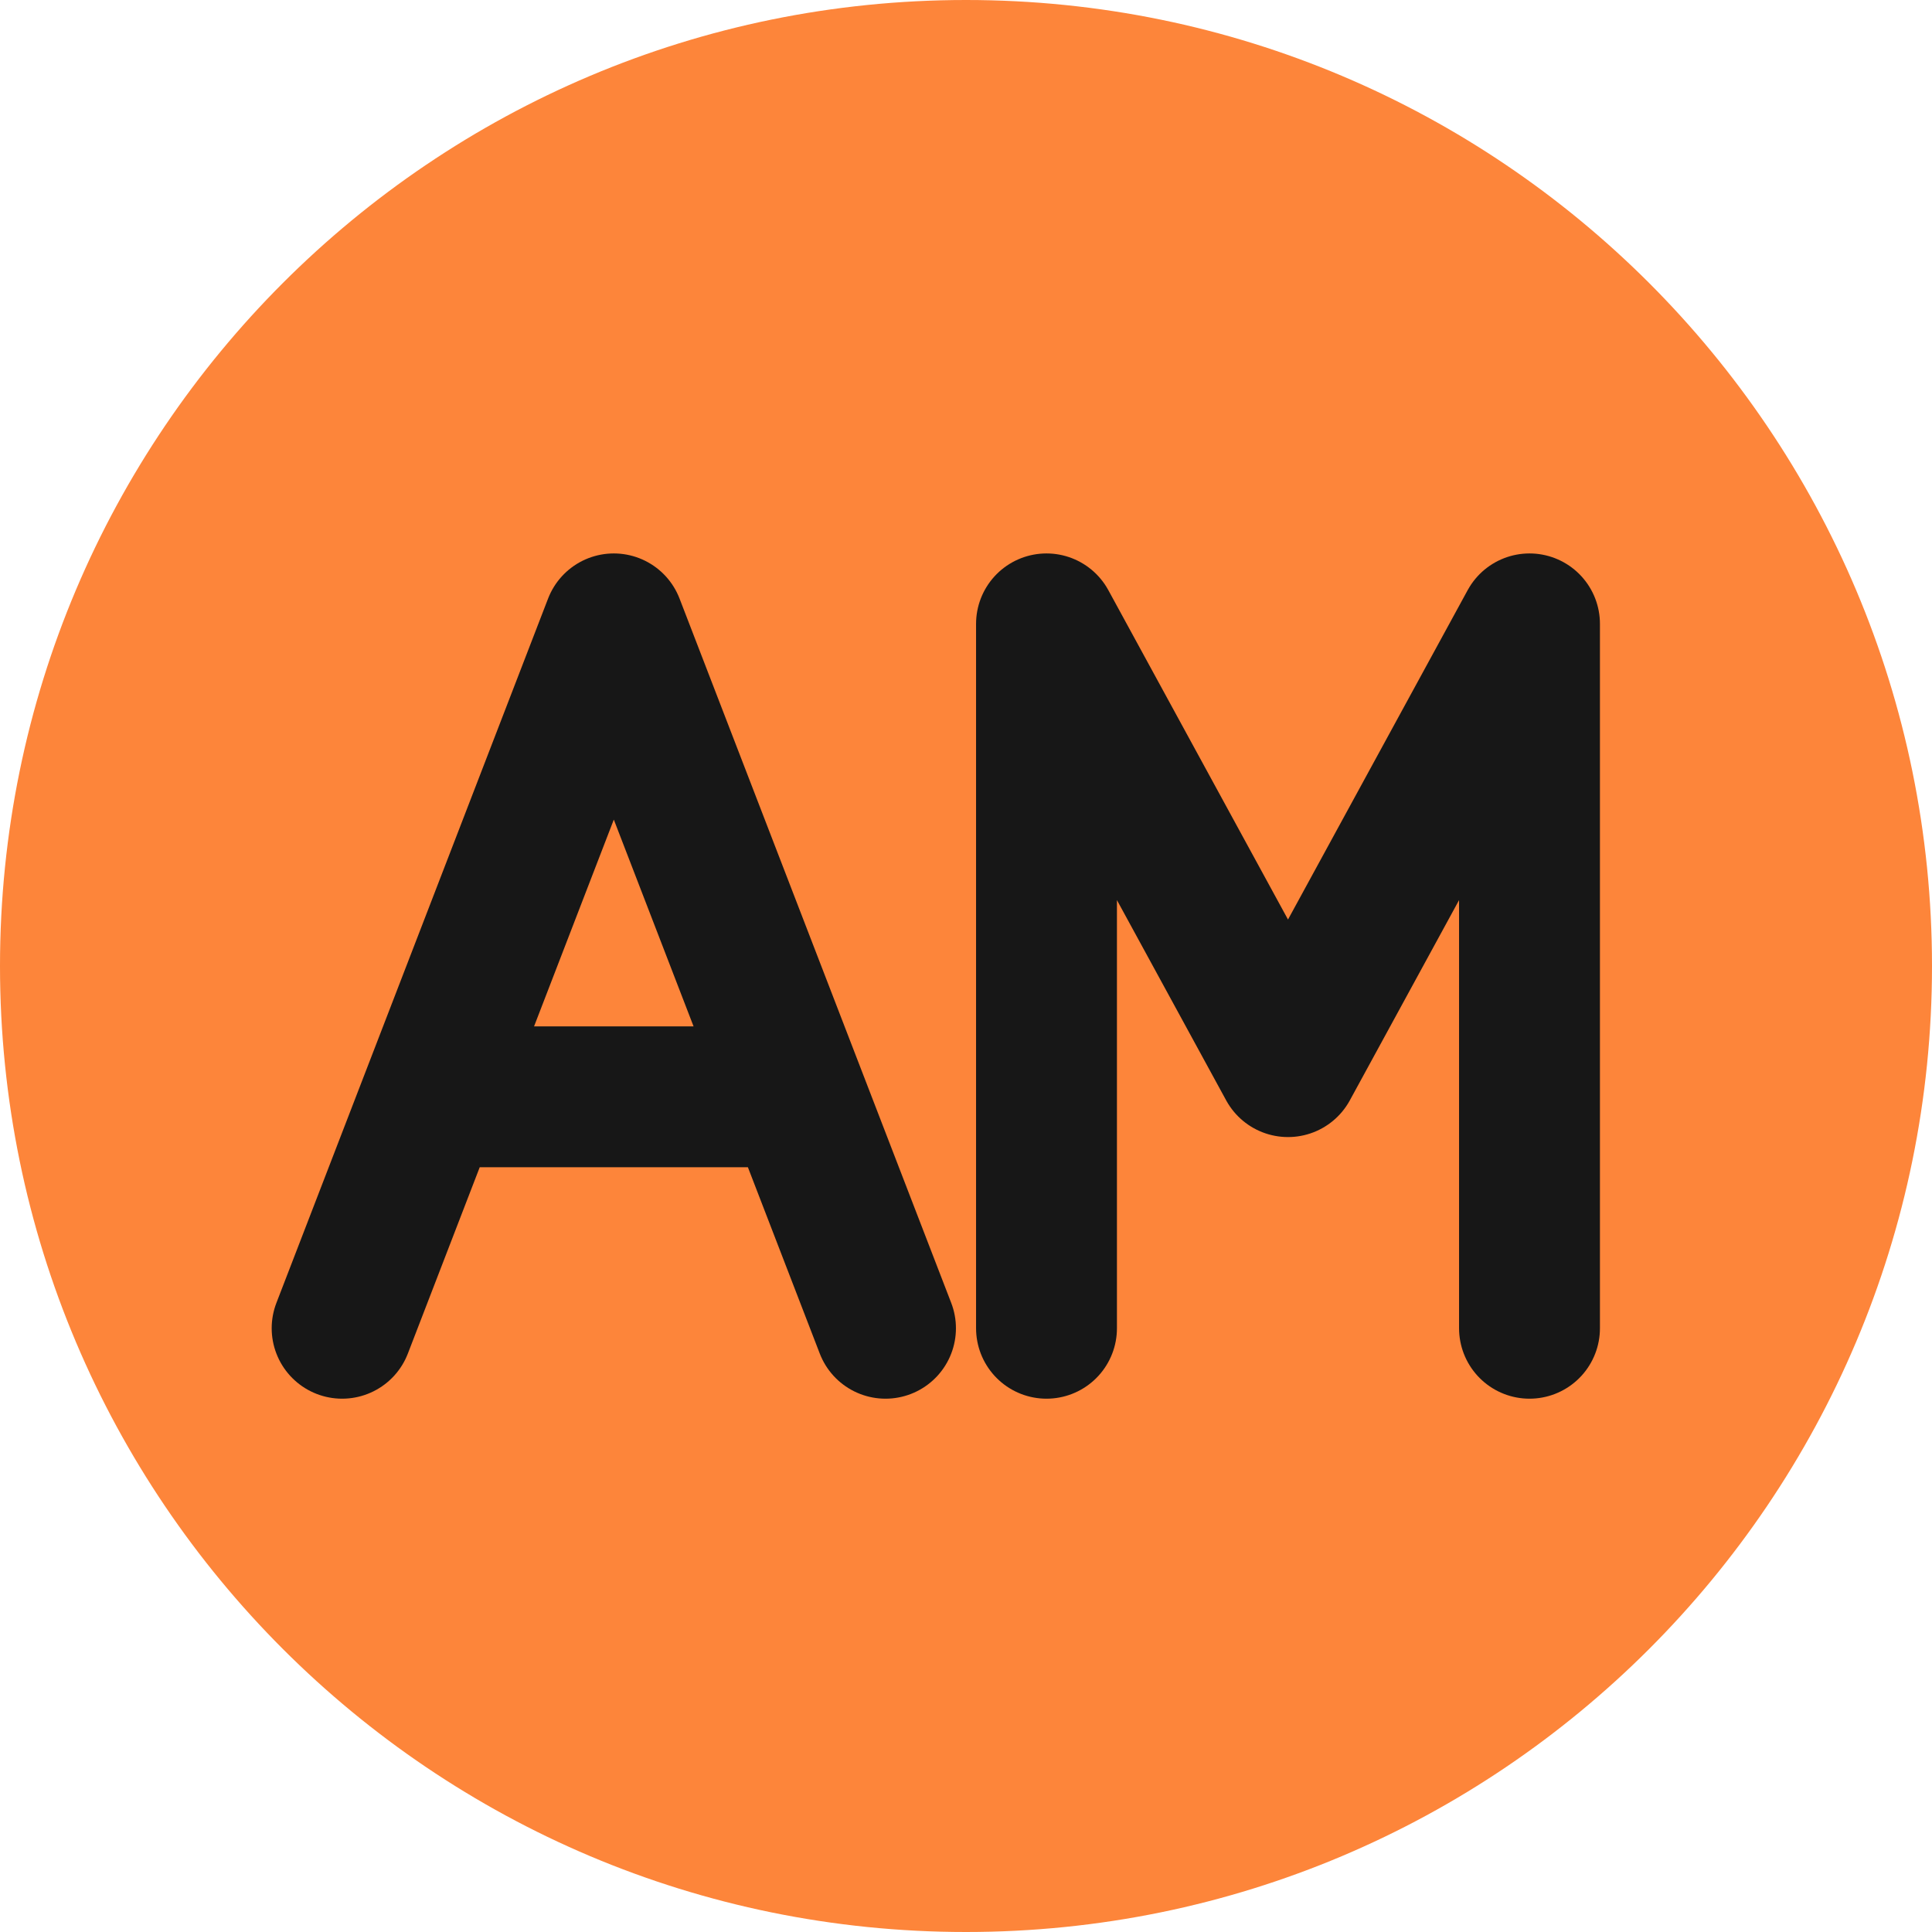
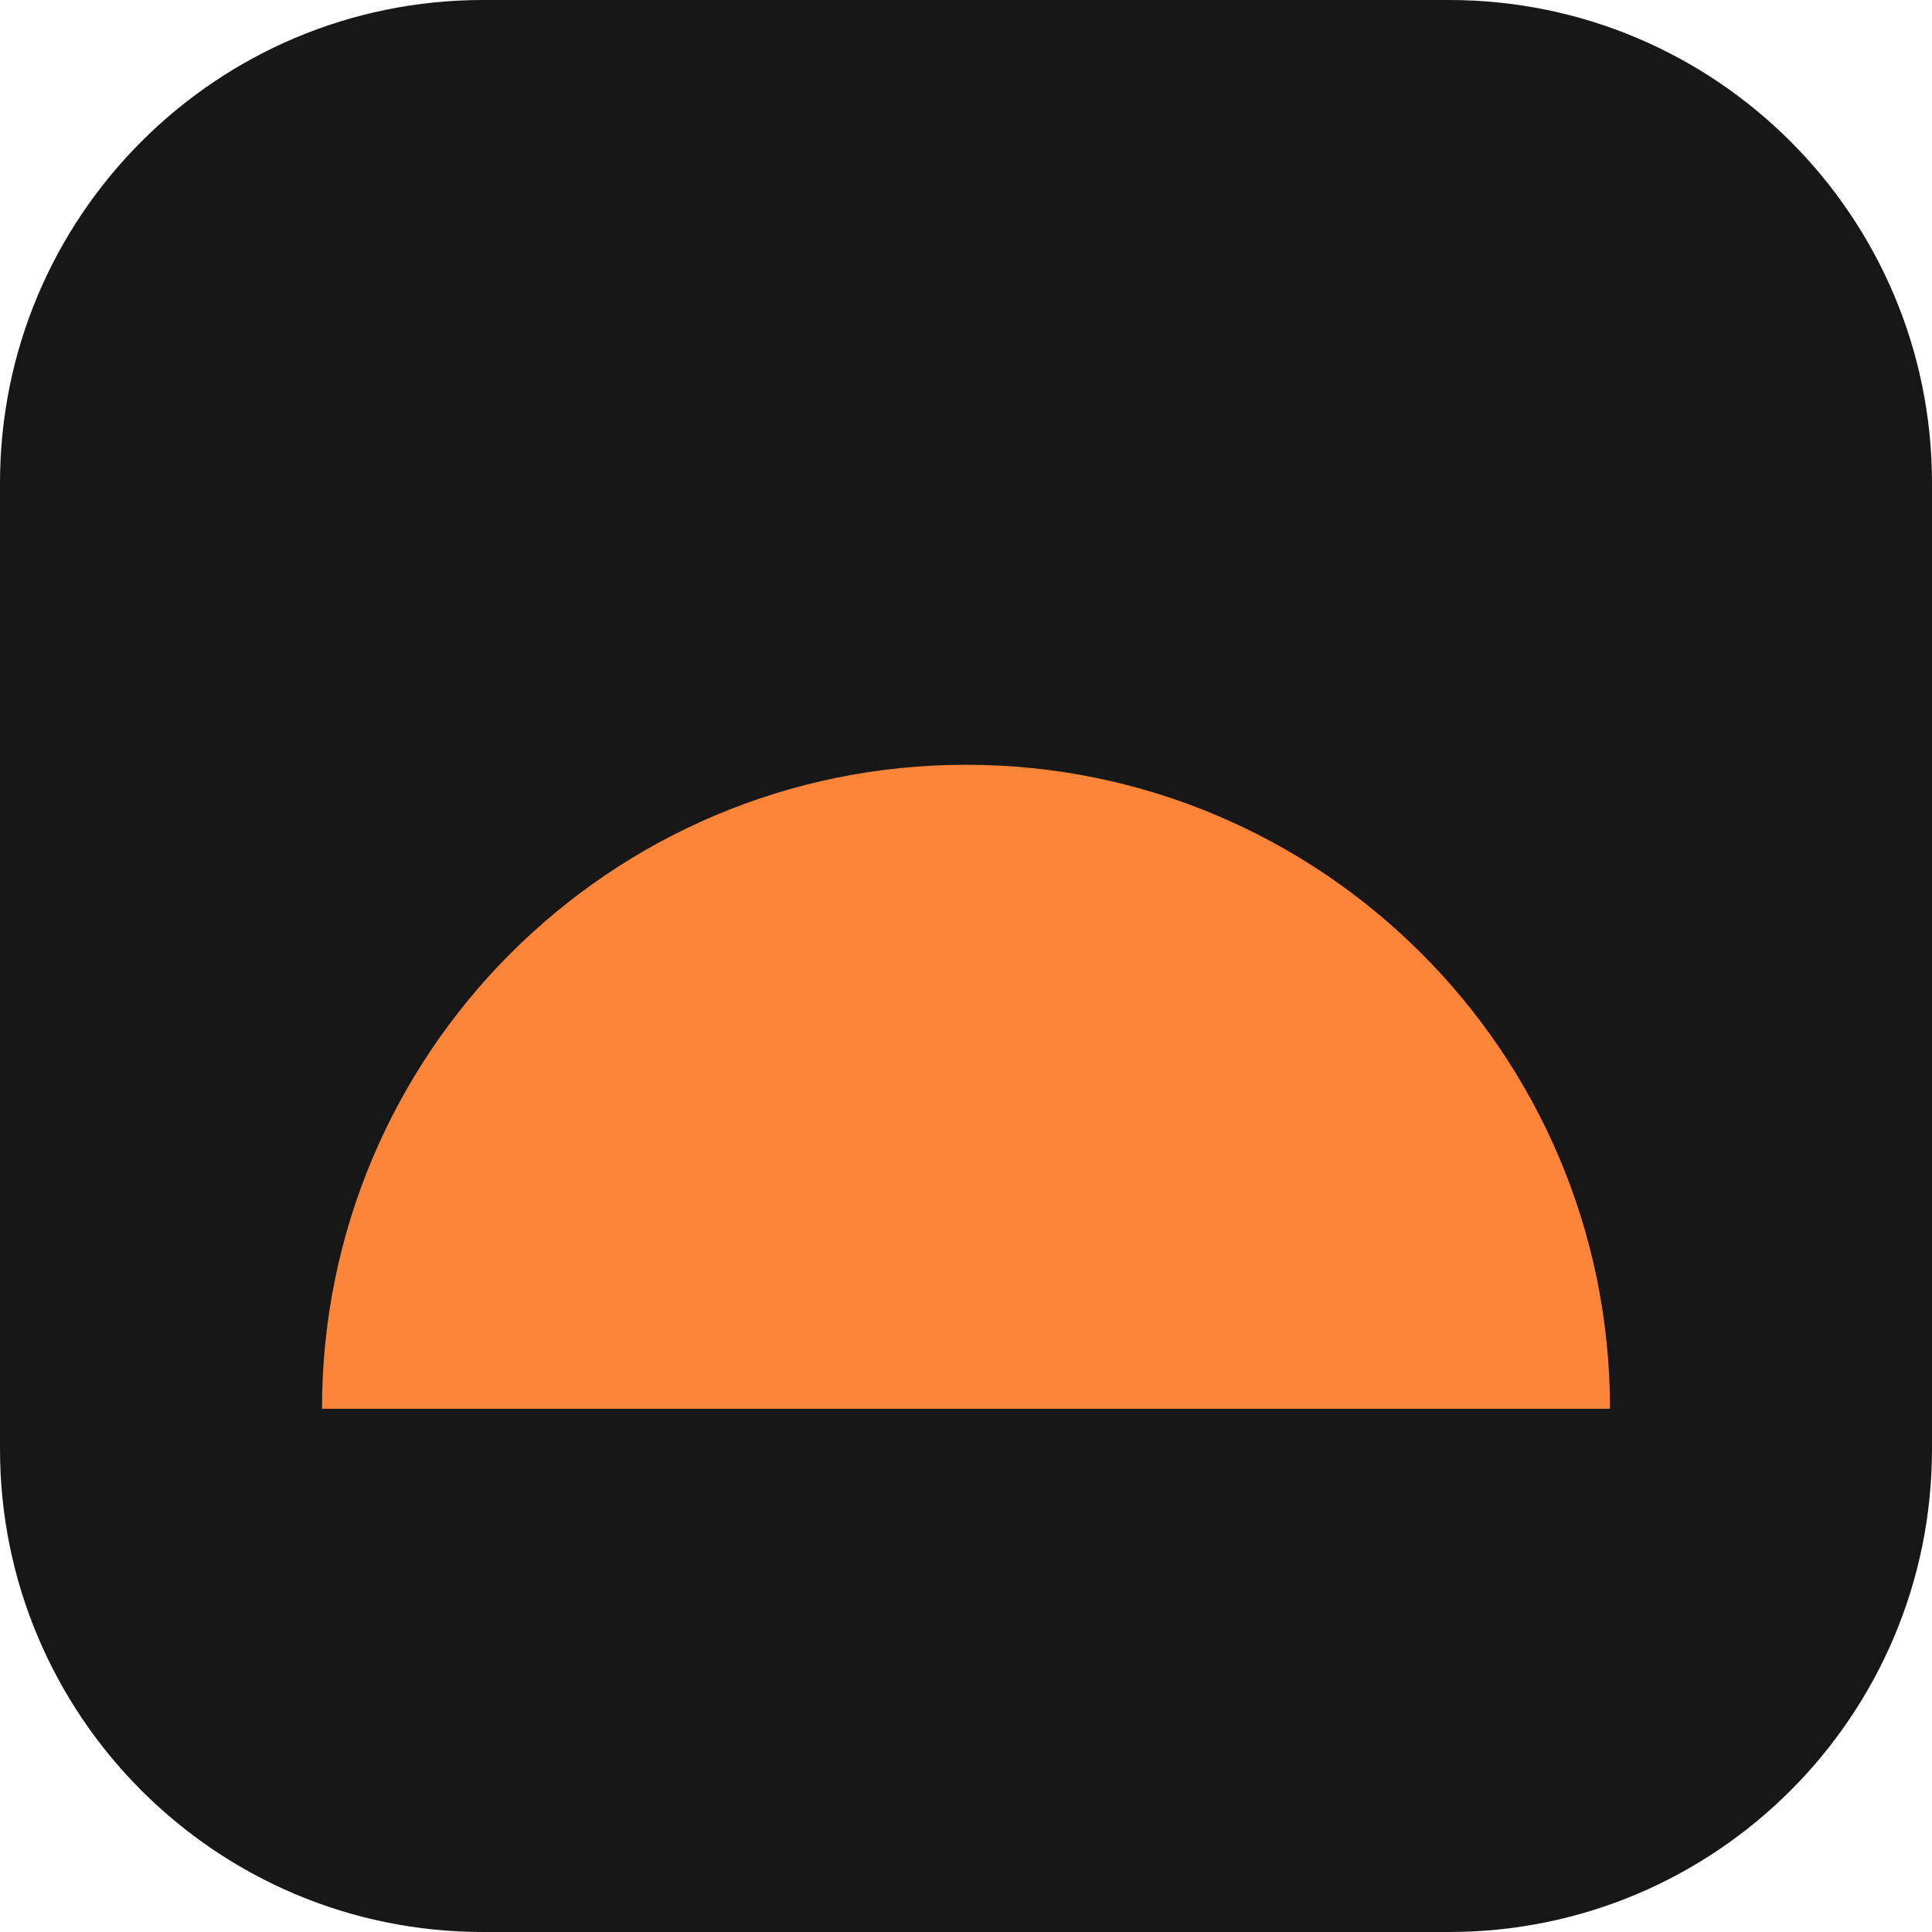
- <svg xmlns="http://www.w3.org/2000/svg" width="96" height="96" viewBox="0 0 96 96" role="img" aria-label="Archit Mishra monogram">
-   <circle cx="48" cy="48" r="48" fill="#FD853A" />
-   <path d="M17 66 30.5 31 44 66M22 54.5h17M52 66V31l12 22 12-22v35" fill="none" stroke="#171717" stroke-width="7" stroke-linecap="round" stroke-linejoin="round" />
+ <svg xmlns="http://www.w3.org/2000/svg" width="96" height="96" viewBox="0 0 96 96">
+   <rect width="96" height="96" rx="24" fill="#171717" />
+   <path d="M16 70a32 32 0 0 1 64 0Z" fill="#FD853A" />
</svg>
